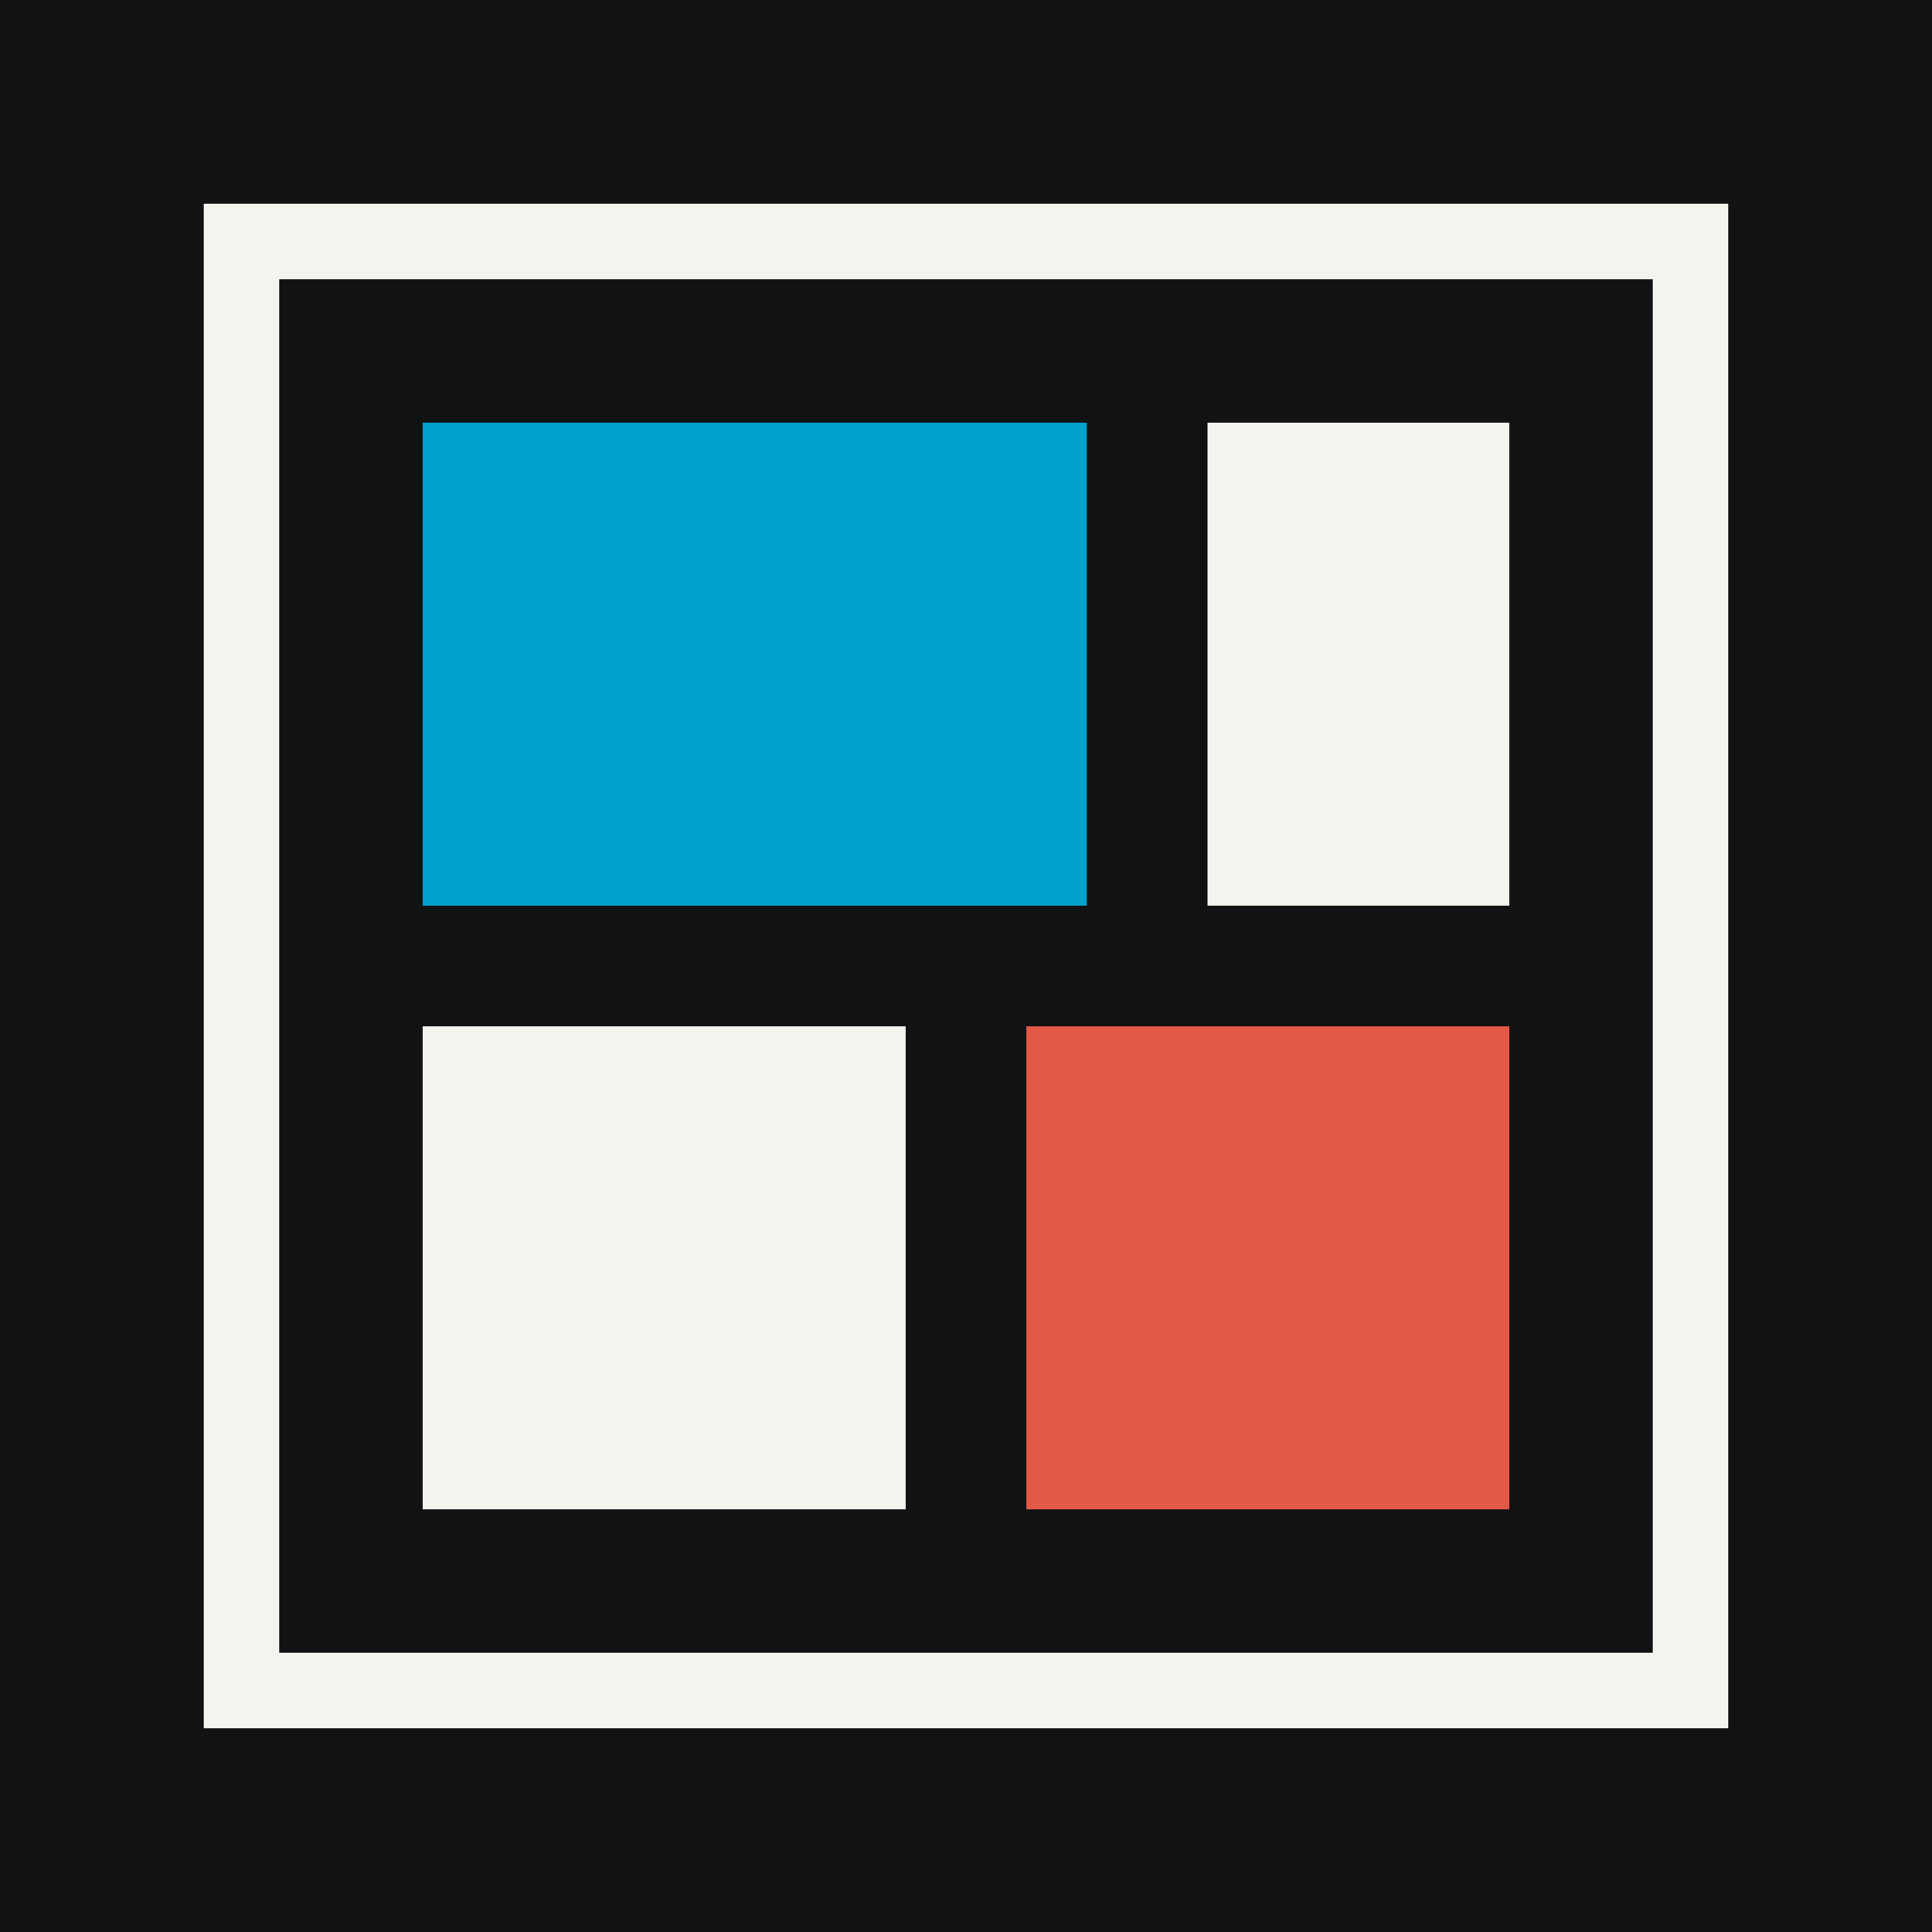
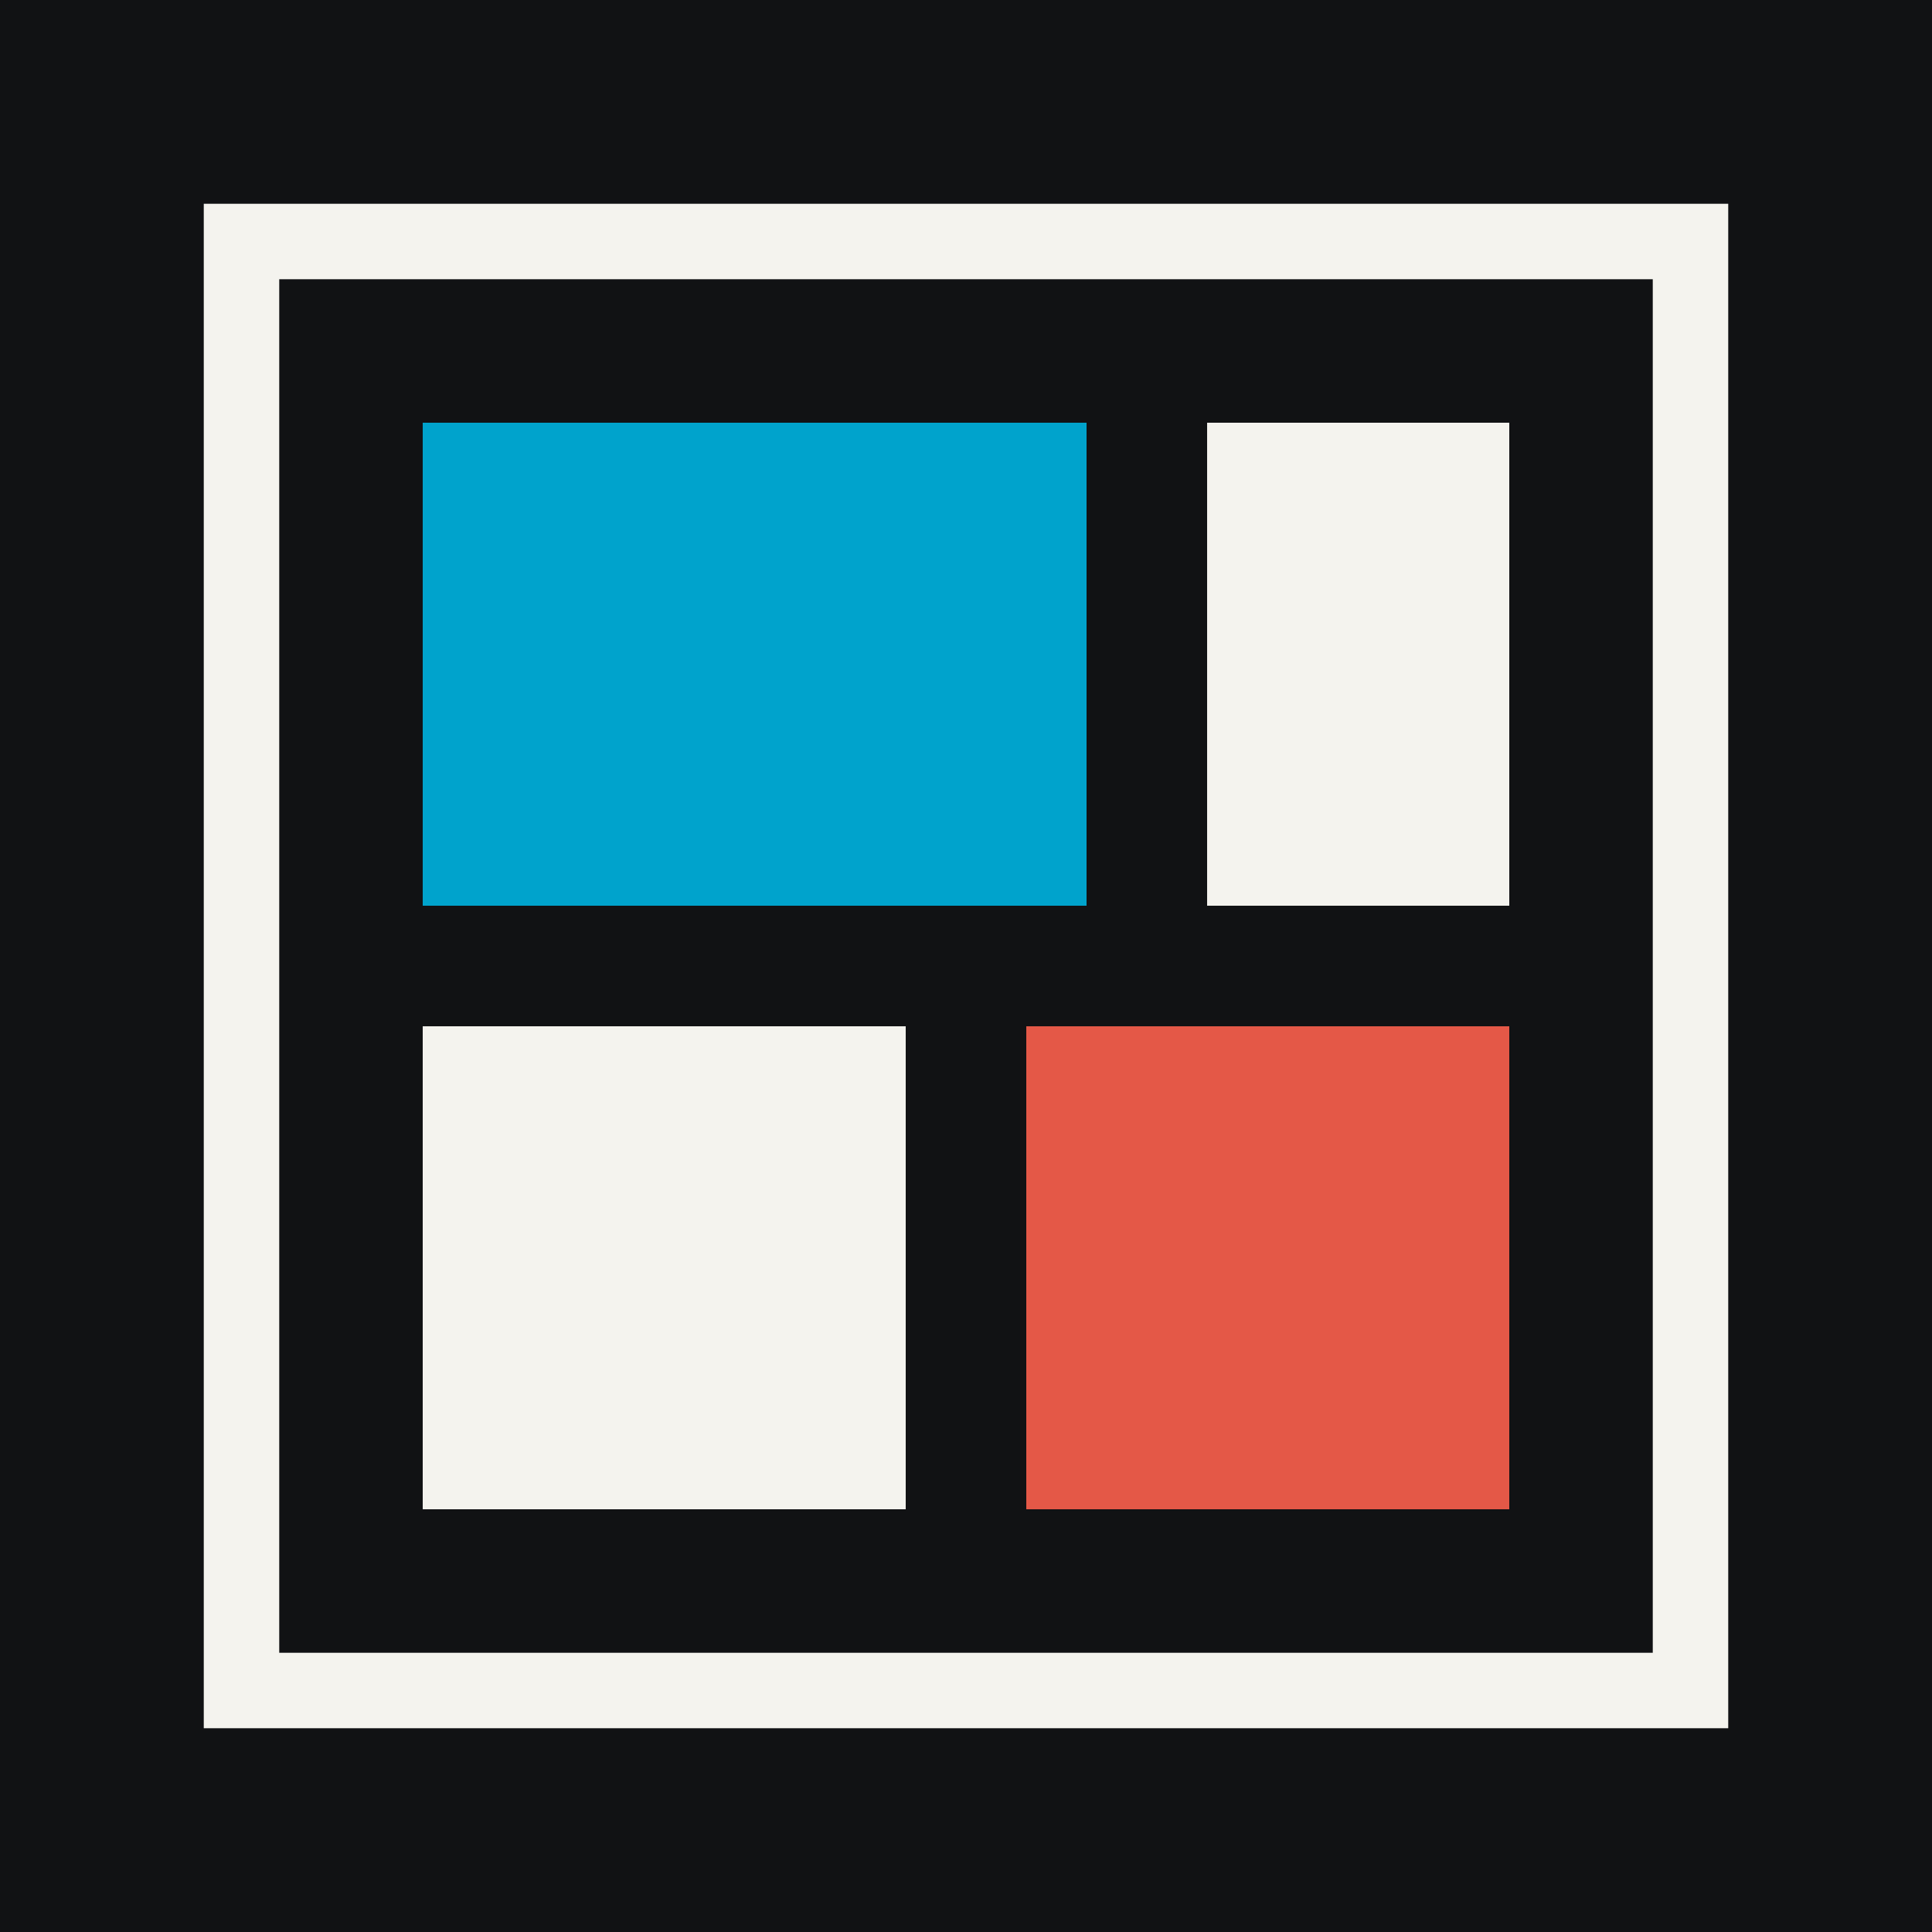
- <svg xmlns="http://www.w3.org/2000/svg" width="64" height="64" viewBox="0 0 64 64">
+ <svg xmlns="http://www.w3.org/2000/svg" width="64" height="64" viewBox="0 0 64 64" role="img" aria-label="GitSkins Logo">
  <rect width="64" height="64" fill="#111214" />
  <rect x="8" y="8" width="48" height="48" fill="none" stroke="#F4F3EE" stroke-width="2.5" />
-   <rect x="14" y="14" width="22" height="16" fill="#00A3CC" />
-   <rect x="40" y="14" width="10" height="16" fill="#F4F3EE" />
-   <rect x="14" y="34" width="16" height="16" fill="#F4F3EE" />
-   <rect x="34" y="34" width="16" height="16" fill="#E45847" />
+   <rect x="14" y="14" width="22" height="16" fill="#00A3CC" shape-rendering="crispEdges" />
+   <rect x="40" y="14" width="10" height="16" fill="#F4F3EE" shape-rendering="crispEdges" />
+   <rect x="14" y="34" width="16" height="16" fill="#F4F3EE" shape-rendering="crispEdges" />
+   <rect x="34" y="34" width="16" height="16" fill="#E45847" shape-rendering="crispEdges" />
</svg>
